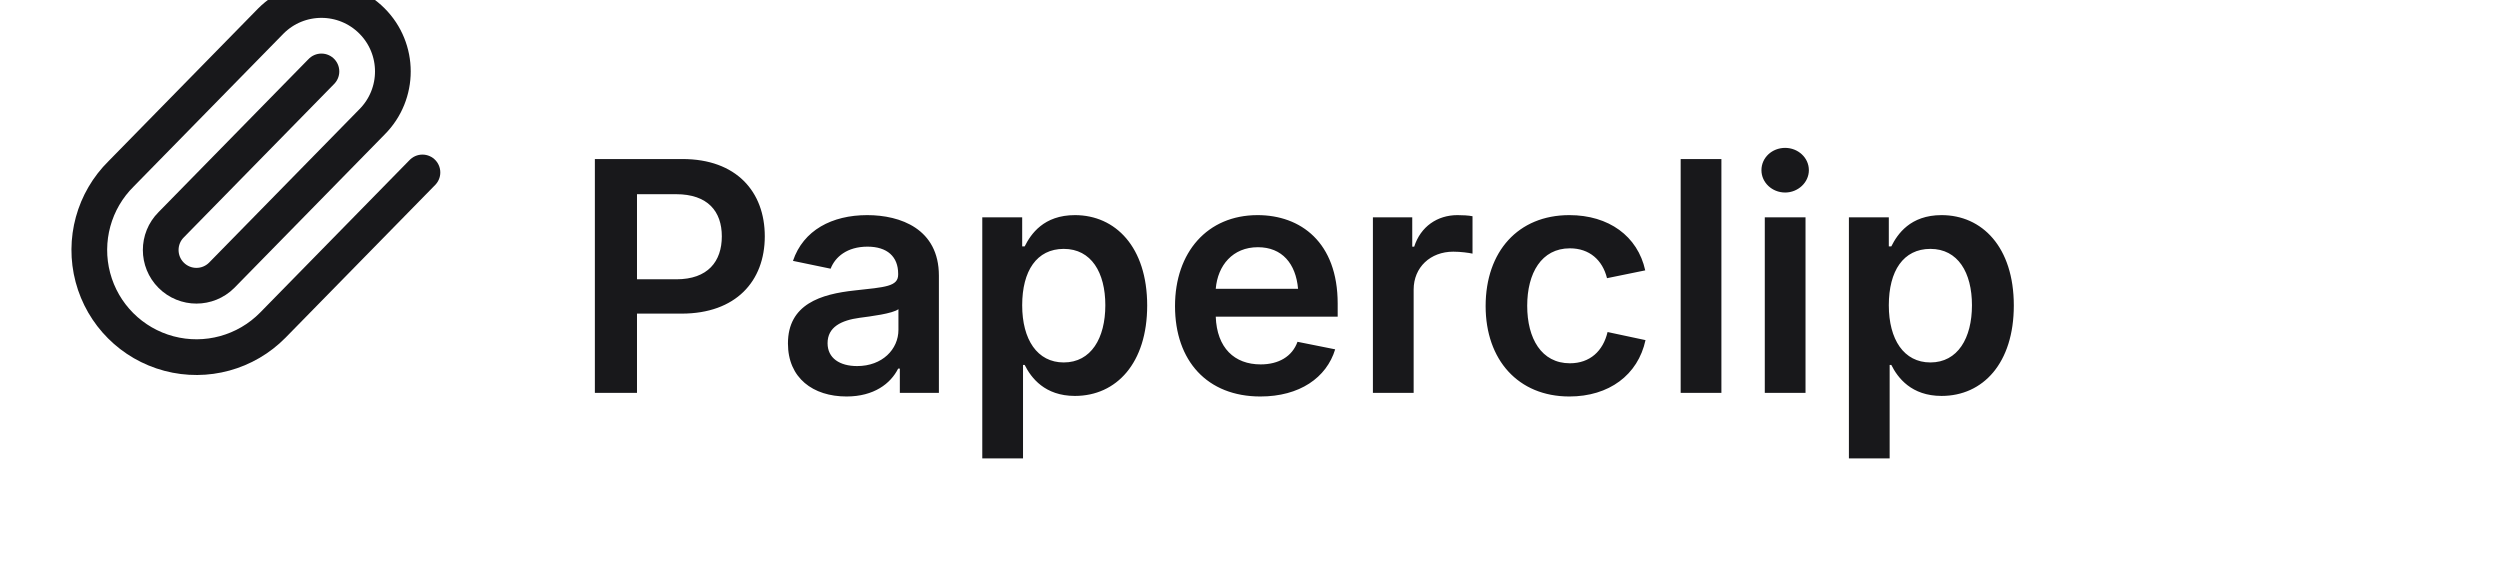
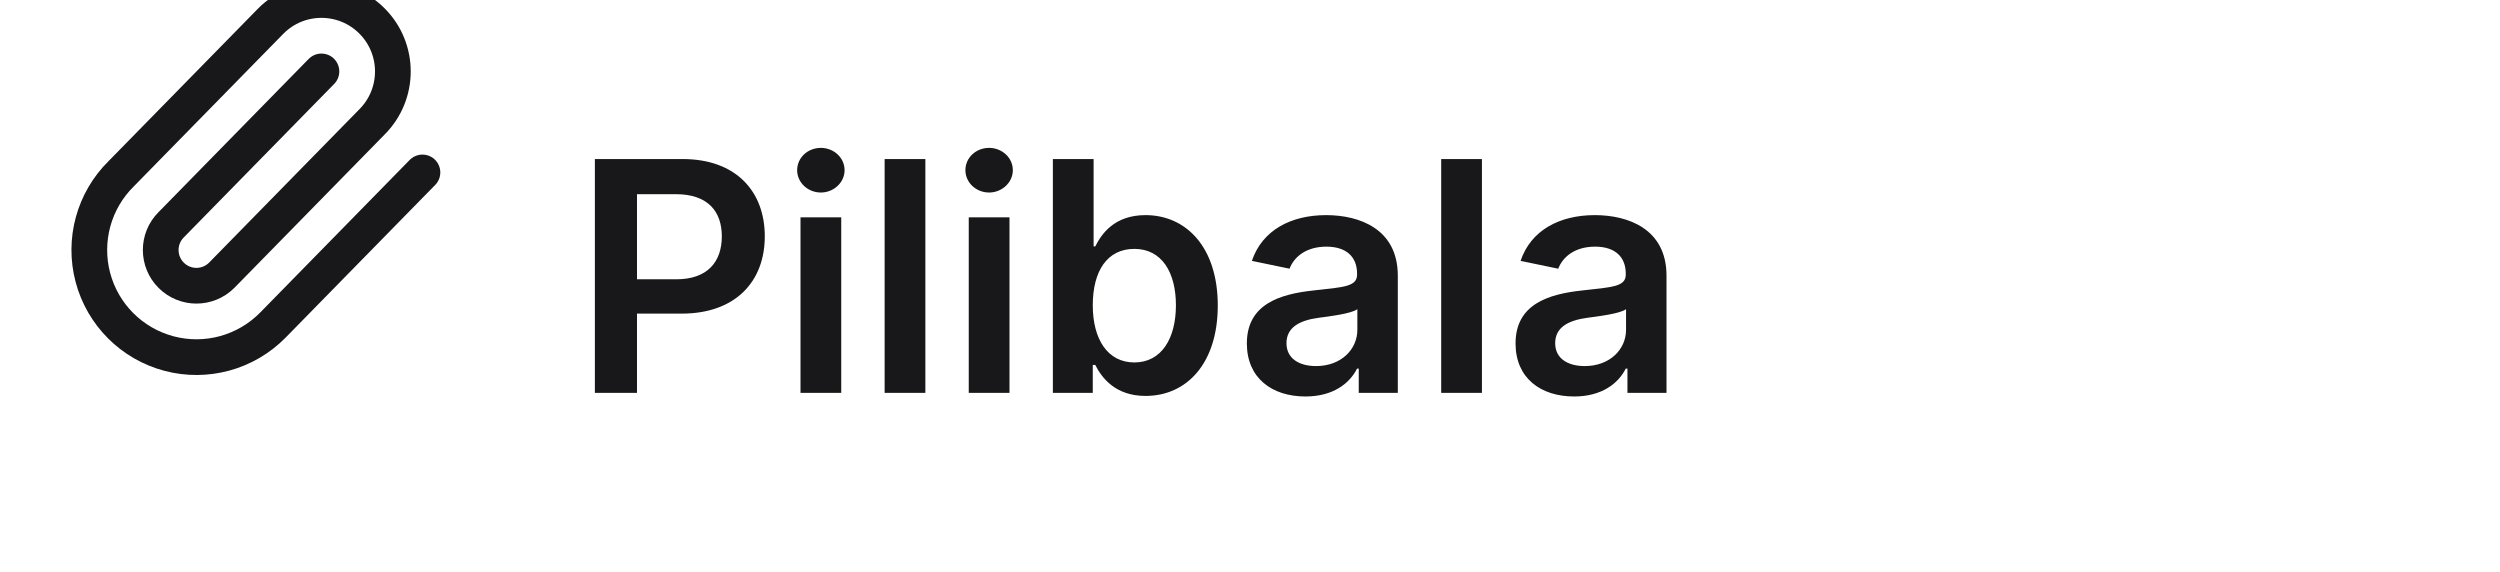
<svg xmlns="http://www.w3.org/2000/svg" width="140" height="32" viewBox="0 0 140 32" fill="none">
  <g stroke-linecap="round" stroke-linejoin="round">
    <path stroke="#18181b" stroke-width="2" d="m18 4-8.414 8.586a2 2 0 0 0 2.829 2.829l8.414-8.586a4 4 0 1 0-5.657-5.657l-8.379 8.551a6 6 0 1 0 8.485 8.485l8.379-8.551" />
  </g>
-   <text x="32" y="22" font-family="system-ui, -apple-system, sans-serif" font-size="18" font-weight="600" fill="#18181b">Paperclip</text>
+   <text x="32" y="22" font-family="system-ui, -apple-system, sans-serif" font-size="18" font-weight="600" fill="#18181b">Pilibala</text>
</svg>
